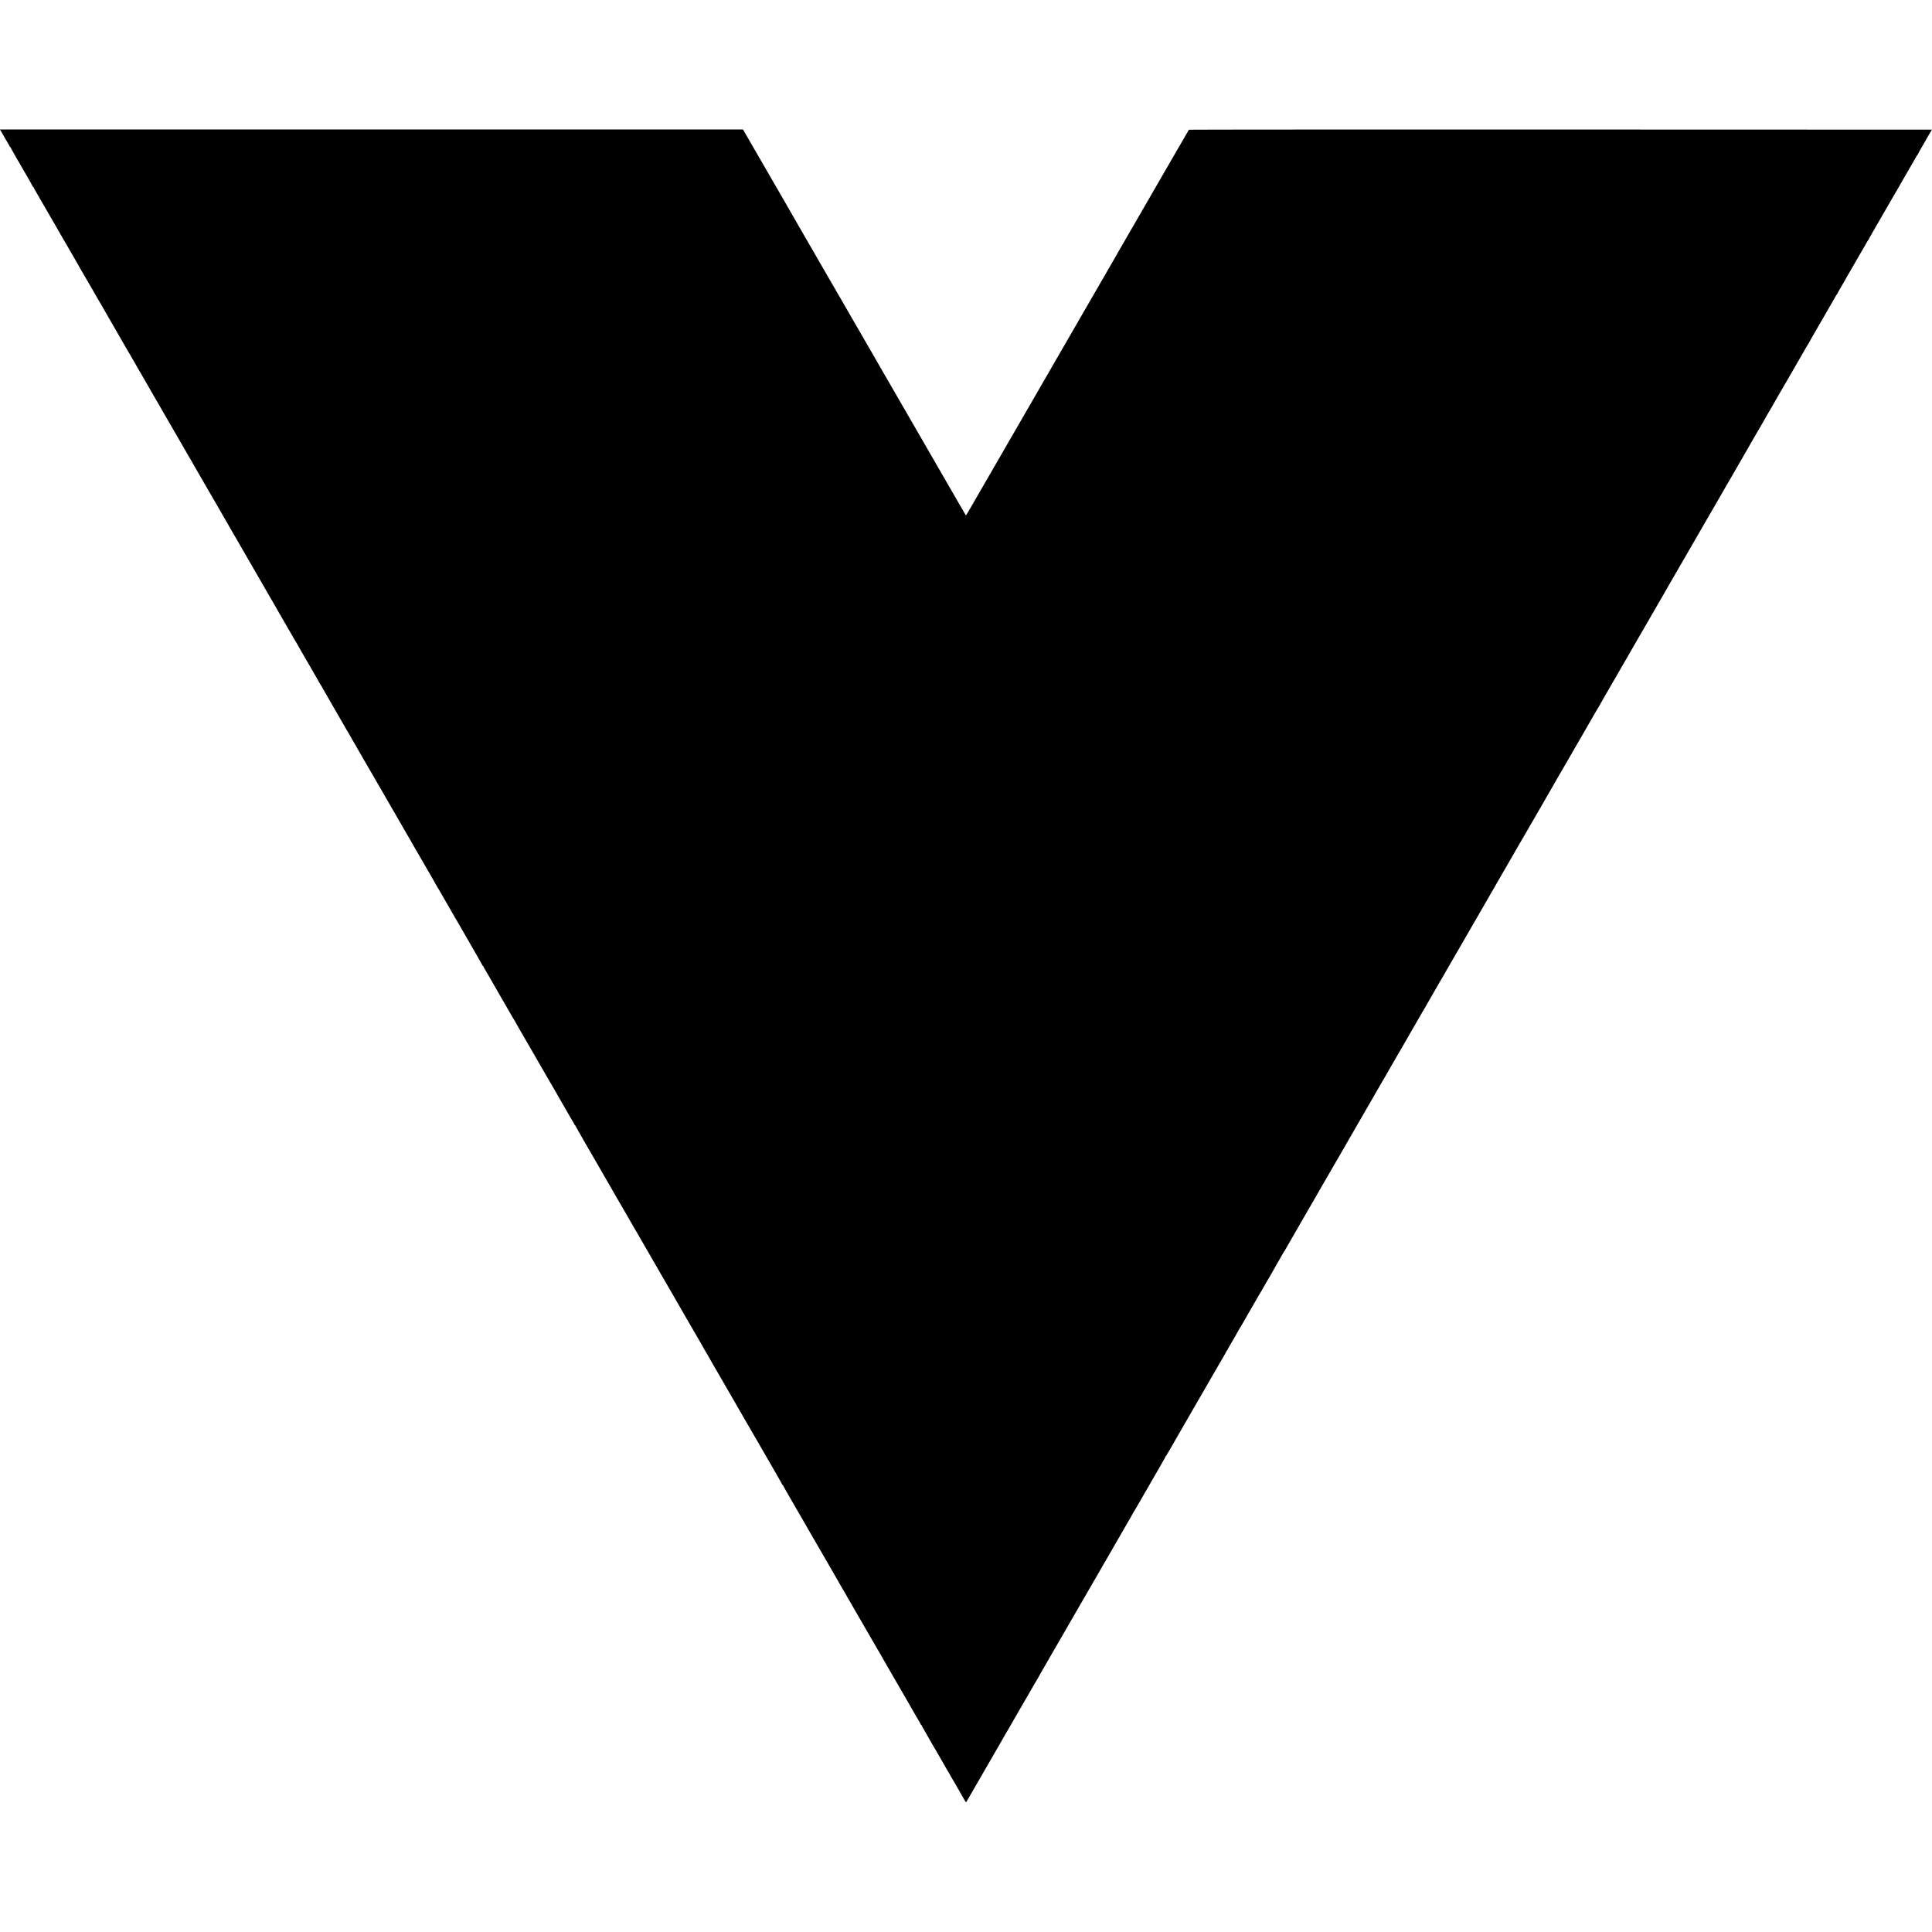
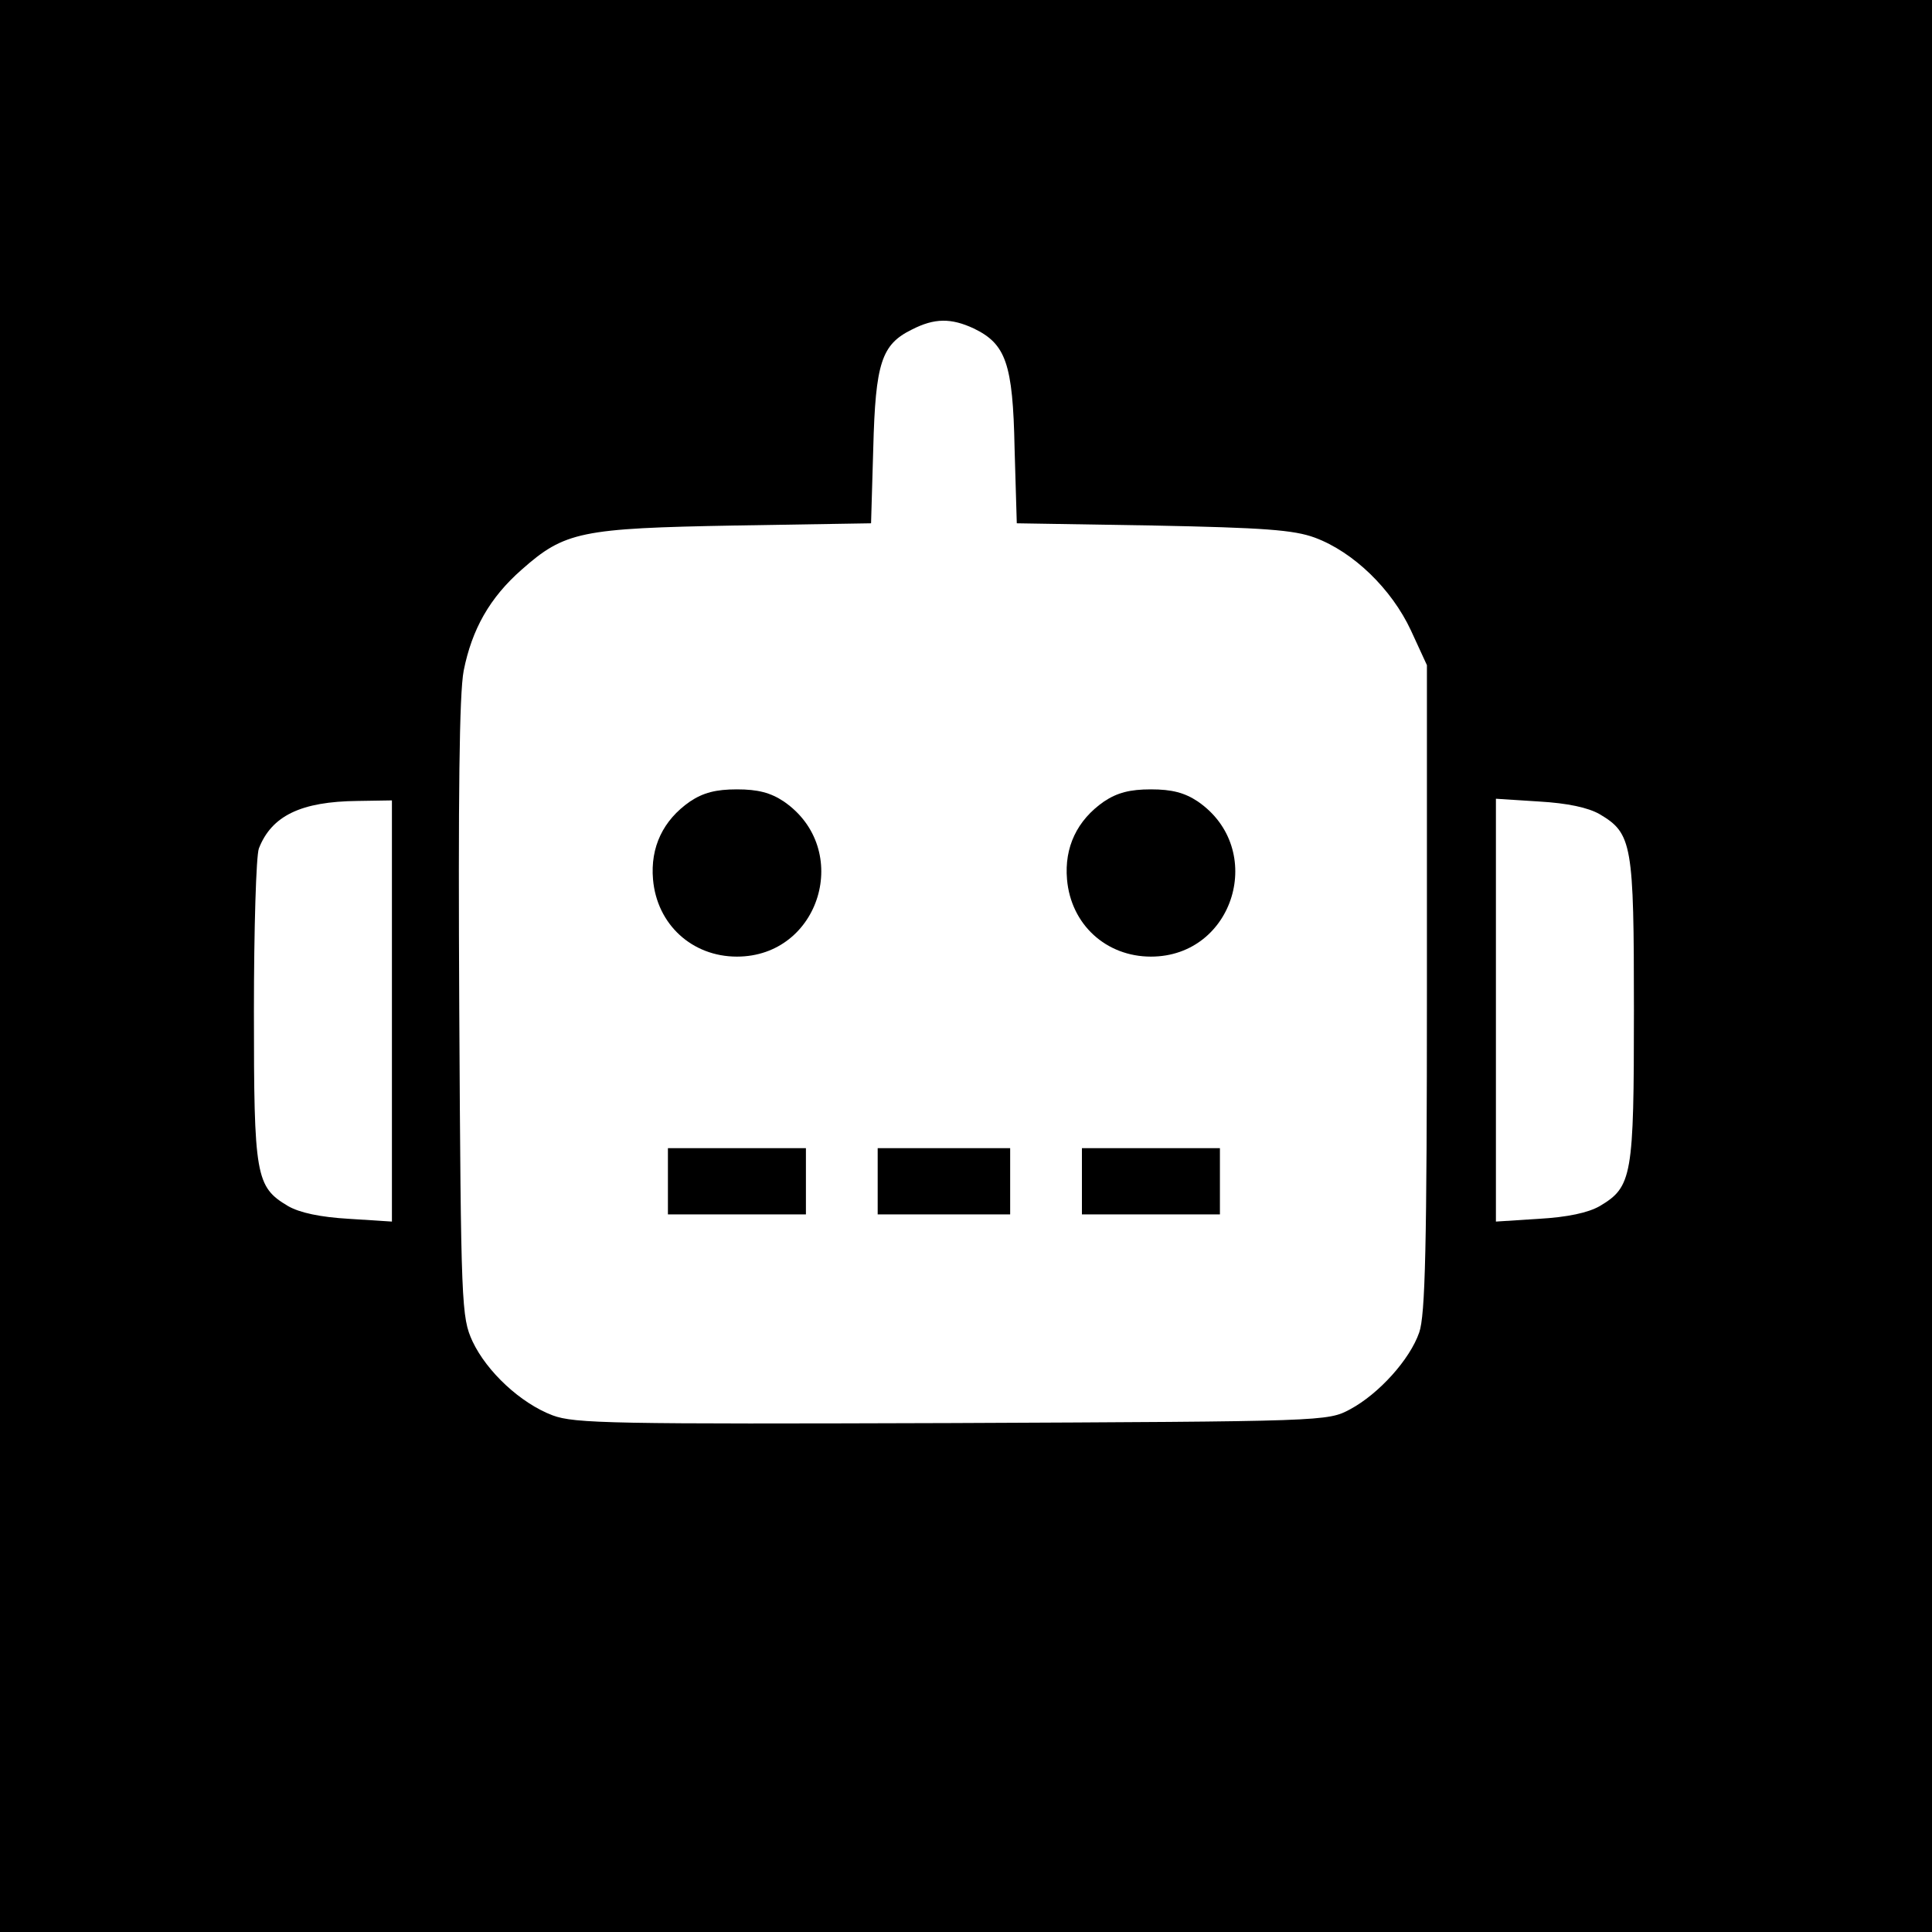
- <svg xmlns="http://www.w3.org/2000/svg" version="1.0" width="16pt" height="16pt" viewBox="0 0 16 16" preserveAspectRatio="xMidYMid meet">
-   <g transform="translate(0,16) scale(0.00032,-0.00032)" fill="#000000" stroke="none">
-     <path d="M18 46618 c45 -75 122 -207 122 -211 0 -2 25 -45 55 -95 30 -50 55 -96 55 -102 0 -5 5 -10 10 -10 6 0 10 -4 10 -9 0 -5 73 -135 161 -288 89 -153 173 -298 187 -323 14 -25 32 -57 41 -72 88 -149 187 -324 189 -335 2 -7 8 -13 13 -13 5 0 9 -4 9 -10 0 -5 46 -89 103 -187 175 -302 490 -846 507 -876 8 -16 20 -36 25 -45 28 -46 290 -498 339 -585 13 -23 74 -129 136 -236 61 -107 123 -215 137 -240 14 -25 29 -50 33 -56 5 -5 23 -37 40 -70 18 -33 38 -67 44 -75 11 -16 21 -33 63 -109 14 -25 29 -50 33 -56 4 -5 21 -35 38 -65 55 -100 261 -455 269 -465 4 -5 14 -21 20 -35 15 -29 41 -75 103 -180 24 -41 52 -88 60 -105 9 -16 57 -100 107 -185 112 -193 362 -626 380 -660 8 -14 23 -38 33 -55 11 -16 23 -37 27 -45 4 -8 26 -46 48 -85 23 -38 53 -90 67 -115 46 -81 64 -113 178 -310 62 -107 121 -210 132 -227 37 -67 56 -99 85 -148 16 -27 32 -57 36 -65 4 -8 15 -27 25 -42 9 -15 53 -89 96 -165 44 -76 177 -307 296 -513 120 -206 268 -463 330 -570 131 -227 117 -203 200 -348 36 -62 73 -125 82 -140 10 -15 21 -34 25 -42 4 -8 20 -37 36 -65 17 -27 38 -65 48 -82 49 -85 64 -111 87 -153 13 -25 28 -49 32 -55 4 -5 78 -134 165 -285 87 -151 166 -288 176 -305 10 -16 26 -43 35 -59 9 -17 125 -217 257 -445 132 -229 253 -441 270 -471 17 -30 45 -79 64 -108 18 -29 33 -54 33 -57 0 -2 20 -37 44 -77 24 -40 123 -212 221 -383 97 -170 190 -330 205 -355 16 -25 39 -65 53 -90 13 -25 81 -144 152 -265 70 -121 137 -238 150 -260 12 -22 37 -65 55 -95 18 -30 43 -73 55 -95 12 -22 48 -85 80 -140 77 -132 163 -280 190 -330 13 -22 71 -123 130 -225 59 -102 116 -199 126 -217 10 -17 29 -50 43 -72 15 -22 26 -43 26 -45 0 -2 27 -50 60 -106 33 -56 60 -103 60 -105 0 -2 55 -98 90 -155 8 -14 182 -316 239 -414 13 -22 45 -79 72 -124 27 -46 49 -86 49 -89 0 -2 14 -24 30 -48 16 -24 30 -46 30 -49 0 -5 74 -135 100 -176 5 -8 24 -42 43 -75 50 -88 58 -101 262 -455 104 -179 199 -345 213 -370 14 -25 28 -49 32 -55 4 -5 17 -26 28 -45 10 -19 62 -109 114 -200 114 -197 133 -230 170 -295 16 -27 33 -57 38 -65 17 -28 96 -165 103 -180 4 -8 16 -28 26 -45 10 -16 77 -131 148 -255 72 -124 181 -313 243 -420 62 -107 121 -209 131 -227 35 -62 323 -560 392 -678 38 -66 83 -145 100 -175 16 -30 33 -59 37 -65 4 -5 17 -27 29 -47 34 -61 56 -100 90 -156 17 -29 31 -55 31 -57 0 -2 17 -32 39 -67 21 -35 134 -229 251 -433 117 -203 235 -407 261 -451 27 -45 49 -85 49 -88 0 -4 8 -19 19 -34 15 -21 200 -341 309 -533 10 -19 33 -58 51 -87 17 -29 31 -54 31 -56 0 -2 25 -44 55 -94 30 -50 55 -95 55 -98 0 -4 6 -15 14 -23 7 -9 27 -41 43 -71 17 -30 170 -297 342 -594 171 -296 311 -542 311 -547 0 -5 5 -9 10 -9 6 0 10 -4 10 -10 0 -5 22 -47 49 -92 27 -46 58 -99 68 -118 24 -43 81 -140 93 -160 5 -8 66 -114 135 -235 69 -121 130 -227 135 -235 12 -21 259 -447 283 -490 10 -19 28 -47 38 -62 11 -14 19 -29 19 -32 0 -3 37 -69 83 -148 99 -170 305 -526 337 -583 13 -22 31 -53 41 -70 11 -16 22 -37 26 -45 7 -14 82 -146 103 -180 14 -24 181 -311 205 -355 13 -22 46 -80 75 -130 29 -49 64 -110 78 -135 14 -25 51 -88 82 -140 31 -52 59 -102 63 -110 4 -8 18 -33 31 -55 205 -353 284 -489 309 -535 17 -30 45 -78 62 -106 18 -28 36 -60 39 -72 4 -12 12 -22 17 -22 5 0 9 -4 9 -10 0 -5 109 -197 241 -427 133 -230 250 -431 259 -448 51 -90 222 -385 280 -485 37 -63 78 -135 92 -160 14 -25 67 -117 118 -205 51 -88 101 -175 111 -193 34 -58 55 -95 149 -257 51 -88 101 -173 110 -190 9 -16 76 -131 147 -255 72 -124 140 -241 151 -260 61 -108 281 -489 355 -615 38 -66 77 -133 87 -150 35 -63 91 -161 100 -175 14 -23 99 -169 128 -220 54 -97 135 -235 142 -245 4 -5 20 -32 35 -60 26 -48 238 -416 276 -480 10 -16 26 -46 37 -65 30 -53 382 -661 403 -695 10 -16 22 -37 26 -45 4 -8 26 -48 50 -88 24 -41 43 -75 43 -77 0 -2 22 -40 50 -85 27 -45 50 -84 50 -86 0 -3 38 -69 83 -147 84 -142 302 -520 340 -587 10 -19 34 -60 52 -90 18 -30 44 -75 57 -100 14 -25 45 -79 70 -120 25 -41 56 -96 70 -121 14 -25 77 -133 138 -240 62 -107 122 -210 132 -229 25 -43 310 -535 337 -581 11 -19 26 -45 34 -59 17 -32 238 -414 266 -460 11 -19 24 -41 28 -49 3 -7 75 -133 160 -278 84 -146 153 -269 153 -274 0 -5 5 -9 10 -9 6 0 10 -4 10 -10 0 -5 82 -150 181 -322 182 -314 201 -346 240 -415 12 -21 80 -139 152 -263 71 -124 141 -245 155 -270 14 -25 28 -49 32 -55 6 -8 145 -248 220 -380 37 -66 209 -362 229 -395 11 -19 24 -42 28 -49 4 -8 67 -118 140 -243 73 -125 133 -230 133 -233 0 -2 15 -28 33 -57 19 -29 47 -78 64 -108 17 -30 53 -93 79 -139 53 -90 82 -141 157 -272 82 -142 115 -199 381 -659 142 -245 268 -463 281 -485 12 -22 71 -125 132 -230 60 -104 172 -298 248 -430 76 -132 146 -253 156 -270 11 -16 22 -36 26 -44 3 -8 30 -54 60 -103 29 -49 53 -91 53 -93 0 -3 18 -34 40 -70 22 -36 40 -67 40 -69 0 -2 37 -66 81 -142 45 -77 98 -168 119 -204 20 -36 47 -81 58 -100 12 -19 27 -47 33 -62 6 -16 15 -28 20 -28 5 0 9 -4 9 -9 0 -6 63 -118 140 -251 77 -133 140 -243 140 -245 0 -2 18 -33 41 -70 22 -37 49 -83 60 -101 10 -19 29 -51 40 -71 25 -45 109 -189 126 -218 7 -11 17 -29 22 -40 6 -11 22 -38 35 -60 14 -22 37 -62 52 -90 14 -27 35 -62 45 -77 11 -14 19 -29 19 -32 0 -3 18 -35 40 -71 22 -36 40 -67 40 -69 0 -2 19 -35 42 -72 23 -38 55 -94 72 -124 26 -47 139 -244 171 -298 6 -9 21 -36 34 -60 28 -48 37 -51 51 -19 6 12 19 36 29 52 10 17 27 46 38 65 11 19 104 181 208 360 103 179 199 345 213 370 14 25 42 74 64 109 21 34 38 65 38 67 0 2 18 33 40 69 22 36 40 67 40 69 0 3 177 310 199 346 16 26 136 234 140 244 2 5 25 44 52 88 27 44 49 81 49 84 0 2 18 34 40 70 22 36 40 67 40 69 0 2 20 36 43 77 35 58 169 289 297 513 9 17 50 86 90 155 40 69 86 150 103 180 16 30 35 62 41 70 6 8 16 24 22 35 35 64 72 129 167 293 59 100 116 199 127 220 11 20 30 53 41 72 43 72 1070 1850 1121 1940 14 25 65 113 113 195 48 83 96 166 107 185 10 19 28 50 38 68 11 18 73 124 137 235 64 111 175 303 246 427 71 124 173 299 225 390 52 91 116 202 143 248 27 45 49 85 49 89 0 4 6 14 14 22 7 9 28 43 46 76 26 47 251 436 378 655 11 19 29 51 40 70 11 19 101 176 201 348 99 172 181 317 181 323 0 5 5 9 10 9 6 0 10 5 10 11 0 6 8 23 18 37 11 15 32 52 49 82 16 30 130 228 253 440 122 212 234 405 248 430 13 25 39 70 57 100 39 65 69 117 130 225 25 44 50 87 55 95 12 19 78 134 220 380 61 107 129 224 150 260 161 277 222 382 246 425 15 28 47 83 71 123 24 41 43 78 43 83 0 5 4 9 8 9 4 0 13 12 19 28 7 15 23 45 36 67 66 110 277 478 277 483 0 3 6 13 14 21 7 9 27 41 43 71 17 30 45 80 63 110 34 57 375 649 394 685 6 11 16 27 22 35 6 8 26 42 44 75 18 33 41 74 51 90 10 17 24 41 32 55 54 97 72 128 88 152 11 14 19 28 19 30 0 3 79 141 175 308 96 167 175 305 175 308 0 3 6 13 14 21 7 9 26 39 41 66 33 60 276 483 338 587 24 40 46 80 50 88 4 8 13 24 20 35 14 23 95 163 125 215 11 19 52 91 92 160 40 69 80 139 90 155 9 17 103 179 207 360 105 182 200 346 211 365 103 181 463 802 489 845 7 11 15 27 19 35 4 8 29 51 55 95 64 110 828 1433 848 1470 9 17 24 41 33 55 9 14 29 48 45 77 15 28 52 93 82 145 30 51 62 107 71 123 17 30 231 398 400 690 51 88 103 179 115 202 12 23 26 48 32 55 6 7 24 38 40 68 17 30 61 107 98 170 37 63 84 144 103 180 19 36 41 72 48 81 8 8 14 18 14 21 0 4 27 51 59 106 32 55 72 124 89 154 16 29 71 125 122 213 51 88 104 180 118 205 13 25 28 50 32 55 4 6 17 26 28 45 11 19 45 80 77 135 31 55 66 116 77 135 11 19 88 152 171 295 401 694 620 1072 650 1125 11 19 87 152 170 295 83 143 158 273 166 288 9 16 21 36 26 45 6 9 31 52 55 96 25 43 54 94 66 115 11 20 95 164 186 321 91 157 173 299 182 315 9 17 26 46 37 65 12 19 66 114 121 210 56 96 108 186 117 200 8 14 24 40 34 59 24 45 383 664 412 713 5 9 17 29 26 45 15 28 120 210 241 419 36 61 68 117 72 125 4 8 12 23 19 34 35 57 245 420 262 453 11 20 35 61 53 90 17 29 32 54 32 56 0 3 28 51 62 108 33 57 70 119 80 138 10 19 23 42 28 50 5 8 32 53 59 100 27 47 149 258 271 470 122 212 234 405 248 430 30 53 62 108 80 135 6 11 15 27 19 35 4 8 85 150 181 315 96 165 187 323 202 350 31 56 116 202 130 225 5 8 25 42 43 75 19 33 92 159 162 280 149 257 157 271 202 350 19 33 38 67 43 75 9 14 228 392 275 475 12 22 55 96 95 165 40 69 80 139 90 155 24 42 202 350 221 383 9 15 27 47 41 72 14 25 75 131 136 236 61 106 121 210 134 232 99 172 271 470 279 482 5 8 23 40 40 70 18 30 81 141 142 245 60 105 121 210 135 235 14 25 71 124 127 220 56 96 143 247 194 335 51 88 96 167 102 175 14 24 180 311 204 355 23 43 340 590 356 615 5 8 50 87 101 175 171 301 517 898 582 1008 25 43 46 81 46 83 0 2 12 23 27 47 14 23 40 67 56 97 16 30 35 62 42 70 7 8 15 22 18 30 4 8 20 38 37 65 16 28 33 57 37 65 6 12 111 196 143 250 5 8 55 95 112 193 57 98 113 195 126 215 12 20 27 46 32 57 6 11 14 27 20 35 5 8 76 130 156 270 80 140 165 287 187 325 23 39 52 90 66 115 13 25 30 52 37 61 8 8 14 18 14 21 0 4 41 77 92 165 50 87 175 302 276 478 101 176 208 360 236 408 28 49 67 117 86 152 19 35 41 70 48 77 6 6 12 15 12 19 0 7 124 224 167 291 12 21 23 40 23 42 0 2 21 40 46 83 26 43 55 92 64 109 54 95 327 568 354 614 19 30 45 75 59 100 71 128 82 145 89 148 4 2 8 8 8 13 0 5 42 82 94 172 311 538 496 858 518 897 14 25 40 70 58 100 18 30 42 71 53 90 10 19 79 139 152 265 73 127 142 246 153 265 10 19 43 76 72 125 29 50 63 108 75 130 65 116 80 140 87 143 4 2 8 8 8 12 0 8 114 212 140 250 6 8 14 24 20 35 5 11 54 97 108 190 l100 170 -9611 3 c-5286 1 -9614 -1 -9618 -5 -5 -6 -419 -719 -619 -1068 -89 -155 -267 -463 -323 -560 -38 -66 -81 -140 -95 -165 -31 -56 -263 -457 -526 -910 -110 -190 -224 -388 -254 -440 -29 -52 -61 -109 -71 -125 -23 -39 -243 -420 -268 -465 -11 -19 -204 -352 -428 -740 -224 -388 -477 -826 -563 -975 -85 -148 -185 -322 -222 -385 -37 -63 -120 -207 -185 -320 -65 -113 -177 -306 -248 -430 -72 -124 -172 -297 -222 -385 -51 -88 -142 -245 -202 -350 -131 -226 -247 -427 -408 -705 -65 -113 -249 -432 -410 -710 -160 -278 -388 -673 -506 -877 -118 -205 -216 -373 -219 -373 -3 0 -52 82 -109 183 -58 100 -144 250 -192 332 -95 164 -402 696 -647 1120 -85 149 -228 396 -317 550 -212 365 -982 1700 -1008 1745 -10 19 -43 76 -72 125 -29 50 -64 110 -77 135 -14 25 -63 110 -110 190 -47 80 -96 165 -110 190 -14 25 -99 171 -188 325 -89 154 -174 300 -188 325 -13 25 -64 113 -112 195 -48 83 -140 242 -205 355 -65 113 -183 317 -263 454 -79 137 -152 264 -163 282 -50 89 -335 583 -354 614 -12 19 -34 58 -50 85 -15 28 -129 226 -253 440 -124 215 -235 408 -247 430 -12 22 -69 121 -127 220 -58 99 -226 389 -373 645 -148 256 -324 561 -392 678 -67 117 -134 232 -147 255 -13 23 -33 59 -46 80 l-22 37 -9615 0 -9615 0 20 -32z" />
+ <svg xmlns="http://www.w3.org/2000/svg" version="1.0" width="350pt" height="350pt" viewBox="0 0 350 350" preserveAspectRatio="xMidYMid meet">
+   <g transform="translate(0,350) scale(0.1,-0.1)" fill="#000000" stroke="none">
+     <path d="M0 1750 l0 -1750 1750 0 1750 0 0 1750 0 1750 -1750 0 -1750 0 0 -1750z m1764 1155 c58 -28 71 -63 74 -217 l4 -136 246 -4 c202 -4 256 -8 294 -22 70 -26 139 -93 174 -168 l29 -63 0 -585 c0 -470 -3 -593 -14 -624 -17 -49 -73 -111 -125 -139 -41 -22 -44 -22 -721 -25 -616 -2 -684 -1 -724 14 -58 22 -119 79 -145 134 -20 44 -21 62 -24 600 -2 388 0 573 8 615 15 75 47 132 105 183 78 69 107 75 387 80 l246 4 4 136 c4 155 15 188 70 215 41 21 71 21 112 2z m-1054 -1236 l0 -382 -78 5 c-52 3 -89 11 -110 23 -59 35 -62 54 -62 353 0 149 4 282 9 295 23 59 76 85 179 86 l62 1 0 -381z m2188 356 c59 -35 62 -54 62 -355 0 -301 -3 -320 -62 -355 -21 -12 -58 -20 -110 -23 l-78 -5 0 383 0 383 78 -5 c52 -3 89 -11 110 -23z" />
+     <path d="M1250 2048 c-49 -34 -72 -83 -67 -141 7 -82 71 -140 152 -140 151 0 210 195 85 281 -24 16 -47 22 -85 22 -38 0 -61 -6 -85 -22z" />
+     <path d="M2000 2048 c-49 -34 -72 -83 -67 -141 7 -82 71 -140 152 -140 151 0 210 195 85 281 -24 16 -47 22 -85 22 -38 0 -61 -6 -85 -22z" />
+     <path d="M1210 1360 l0 -60 125 0 125 0 0 60 0 60 -125 0 -125 0 0 -60z" />
+     <path d="M1590 1360 l0 -60 120 0 120 0 0 60 0 60 -120 0 -120 0 0 -60z" />
+     <path d="M1960 1360 l0 -60 125 0 125 0 0 60 0 60 -125 0 -125 0 0 -60z" />
  </g>
</svg>
